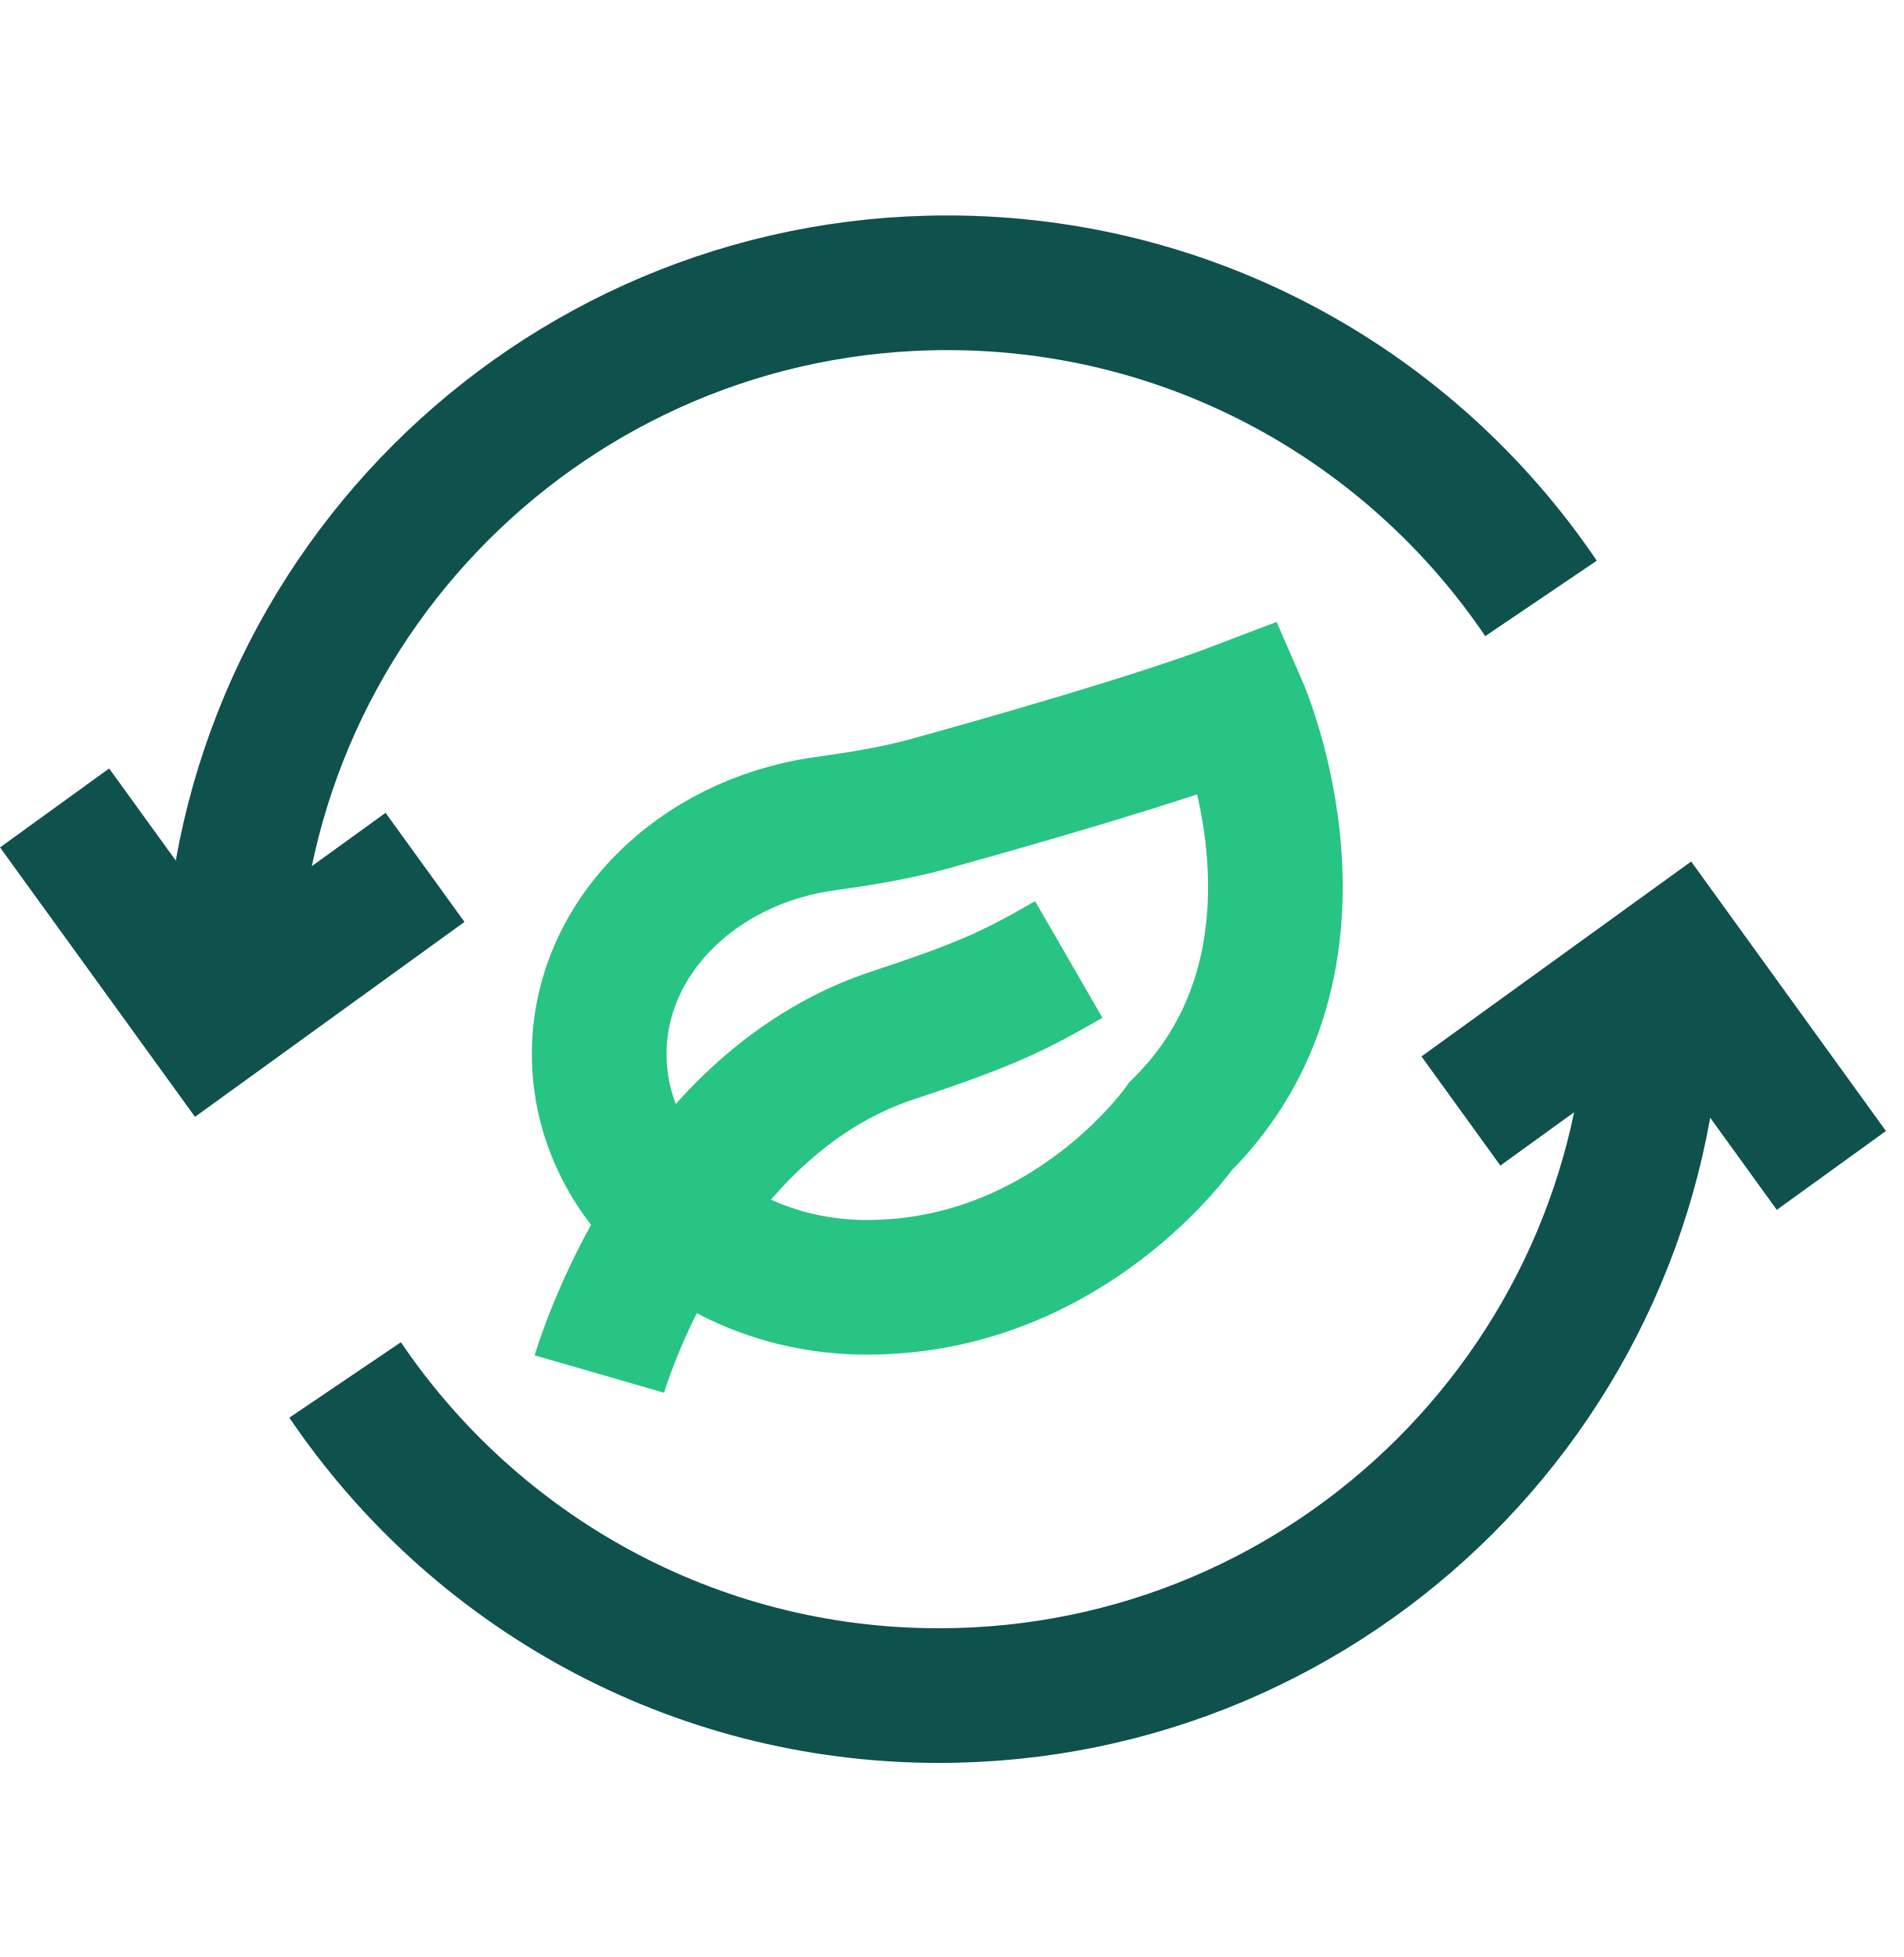
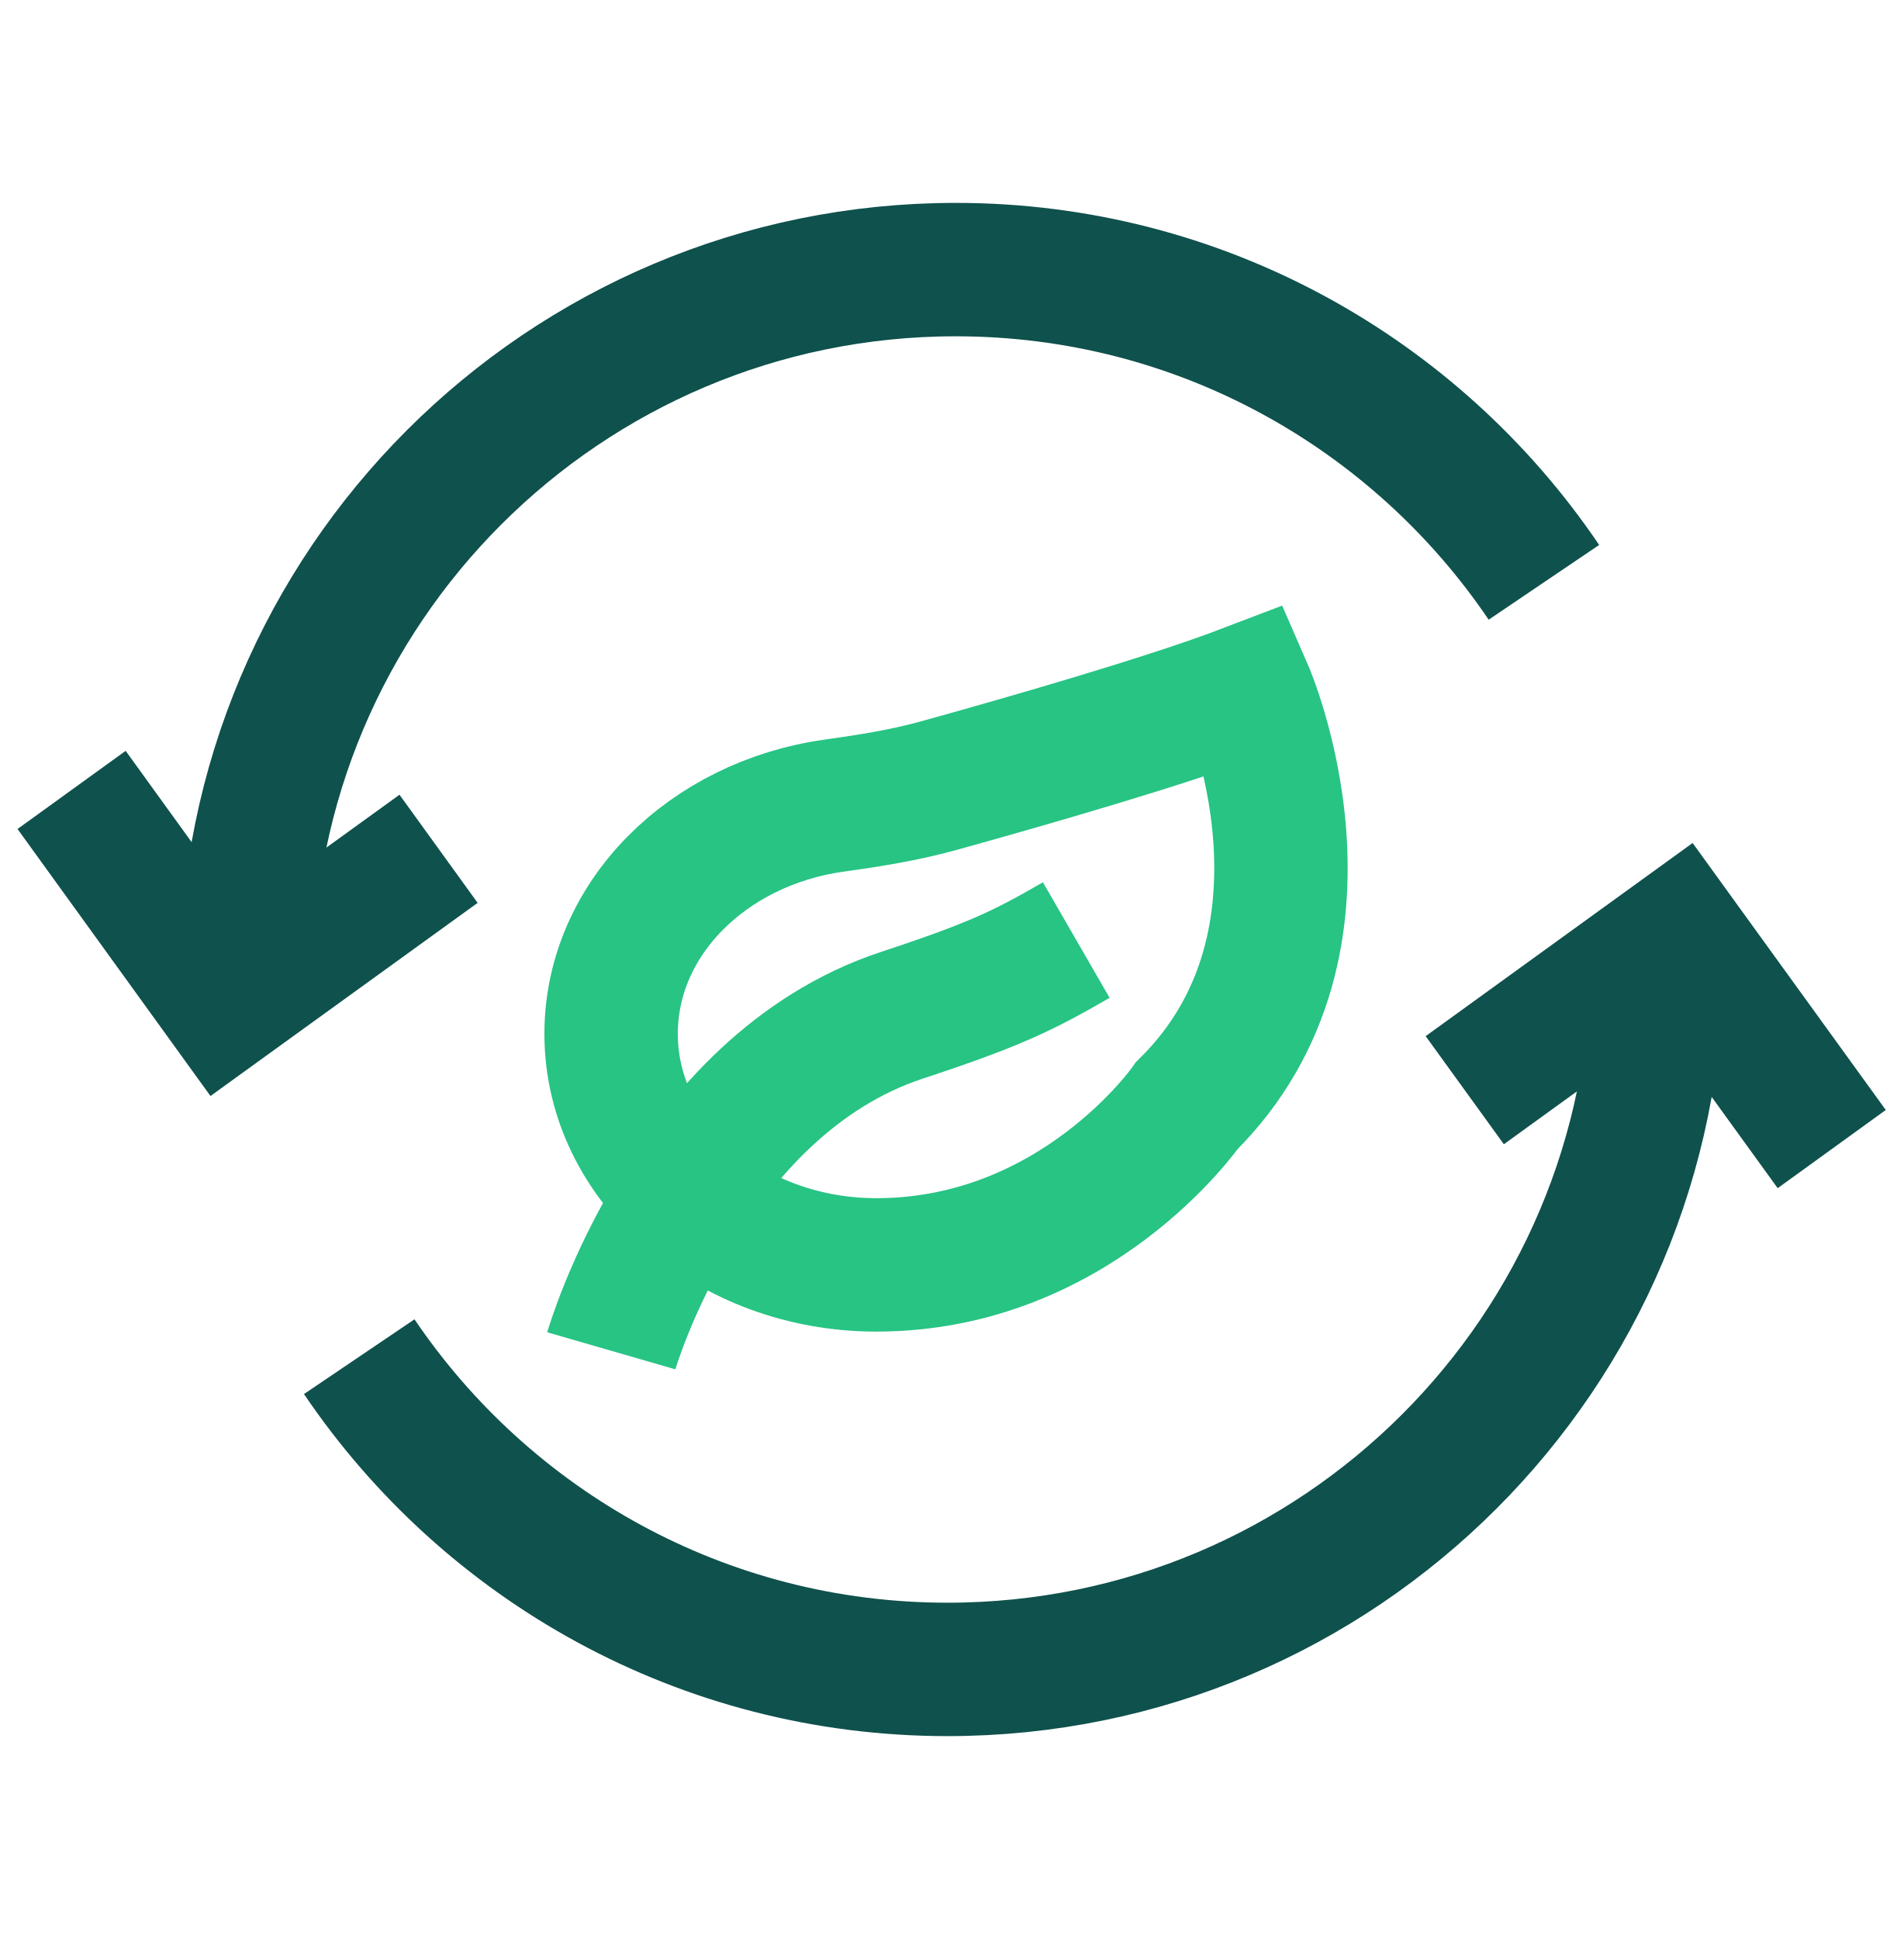
- <svg xmlns="http://www.w3.org/2000/svg" id="eCLryXdiRKx1" viewBox="0 0 106 109" shape-rendering="geometricPrecision" text-rendering="geometricPrecision">
-   <g transform="translate(0 12)">
-     <g>
-       <path d="M33.38,64.53c0,0,4.3-14.88,16.33-18.86c5.25-1.73,6.83-2.51,9.81-4.23" fill="none" stroke="#27c484" stroke-width="7.5" stroke-miterlimit="10" />
-     </g>
-     <g>
-       <path d="M48.28,59.7c-8.23,0-14.91-5.81-14.91-12.99c0-6.46,5.41-11.81,12.49-12.82c2-.28,3.98-.59,5.93-1.13c4.65-1.29,12.8-3.62,17.3-5.34c0,0,6.1,13.97-3.35,23.32c0,0-6.22,8.96-17.46,8.96Z" fill="none" stroke="#27c484" stroke-width="7.5" stroke-miterlimit="10" />
-     </g>
-   </g>
-   <g id="eCLryXdiRKx7" transform="translate(0 12)">
-     <g>
+ <svg xmlns="http://www.w3.org/2000/svg" id="eaJQEv3n7iW1" viewBox="0 0 107 109" shape-rendering="geometricPrecision" text-rendering="geometricPrecision">
+   <g transform="translate(-.999996-.500004)">
+     <g transform="translate(1.984997 11.905)">
      <g>
-         <path d="M12.86,43.63c0-22.02,17.86-39.88,39.89-39.88c13.77,0,25.9,6.98,33.07,17.58" fill="none" stroke="#0f514d" stroke-width="7.5" stroke-miterlimit="10" />
-         <polyline points="23.67,36.31 11.7,44.97 3.04,33" fill="none" stroke="#0f514d" stroke-width="7.5" stroke-miterlimit="10" />
+         <path d="M33.38,64.53c0,0,4.3-14.88,16.33-18.86c5.25-1.73,6.83-2.51,9.81-4.23" fill="none" stroke="#27c484" stroke-width="7.5" stroke-miterlimit="10" />
+       </g>
+       <g>
+         <path d="M48.28,59.7c-8.23,0-14.91-5.81-14.91-12.99c0-6.46,5.41-11.81,12.49-12.82c2-.28,3.98-.59,5.93-1.13c4.65-1.29,12.8-3.62,17.3-5.34c0,0,6.1,13.97-3.35,23.32c0,0-6.22,8.96-17.46,8.96Z" fill="none" stroke="#27c484" stroke-width="7.5" stroke-miterlimit="10" />
      </g>
    </g>
-     <g>
+     <g id="eaJQEv3n7iW8" transform="matrix(-1 0 0-1 107.015 98.09501)">
      <g>
-         <path d="M92.17,42.56c0,22.03-17.86,39.88-39.88,39.88-13.77,0-25.9-6.98-33.07-17.58" fill="none" stroke="#0f514d" stroke-width="7.5" stroke-miterlimit="10" />
-         <polyline points="81.36,49.88 93.34,41.22 101.99,53.19" fill="none" stroke="#0f514d" stroke-width="7.5" stroke-miterlimit="10" />
+         <g>
+           <path d="M12.86,43.63c0-22.02,17.86-39.88,39.89-39.88c13.77,0,25.9,6.98,33.07,17.58" fill="none" stroke="#0f514d" stroke-width="7.5" stroke-miterlimit="10" />
+           <polyline points="23.67,36.31 11.7,44.97 3.04,33" fill="none" stroke="#0f514d" stroke-width="7.5" stroke-miterlimit="10" />
+         </g>
+       </g>
+       <g>
+         <g>
+           <path d="M92.17,42.56c0,22.03-17.86,39.88-39.88,39.88-13.77,0-25.9-6.98-33.07-17.58" fill="none" stroke="#0f514d" stroke-width="7.5" stroke-miterlimit="10" />
+           <polyline points="81.36,49.88 93.34,41.22 101.99,53.19" fill="none" stroke="#0f514d" stroke-width="7.5" stroke-miterlimit="10" />
+         </g>
      </g>
    </g>
  </g>
</svg>
